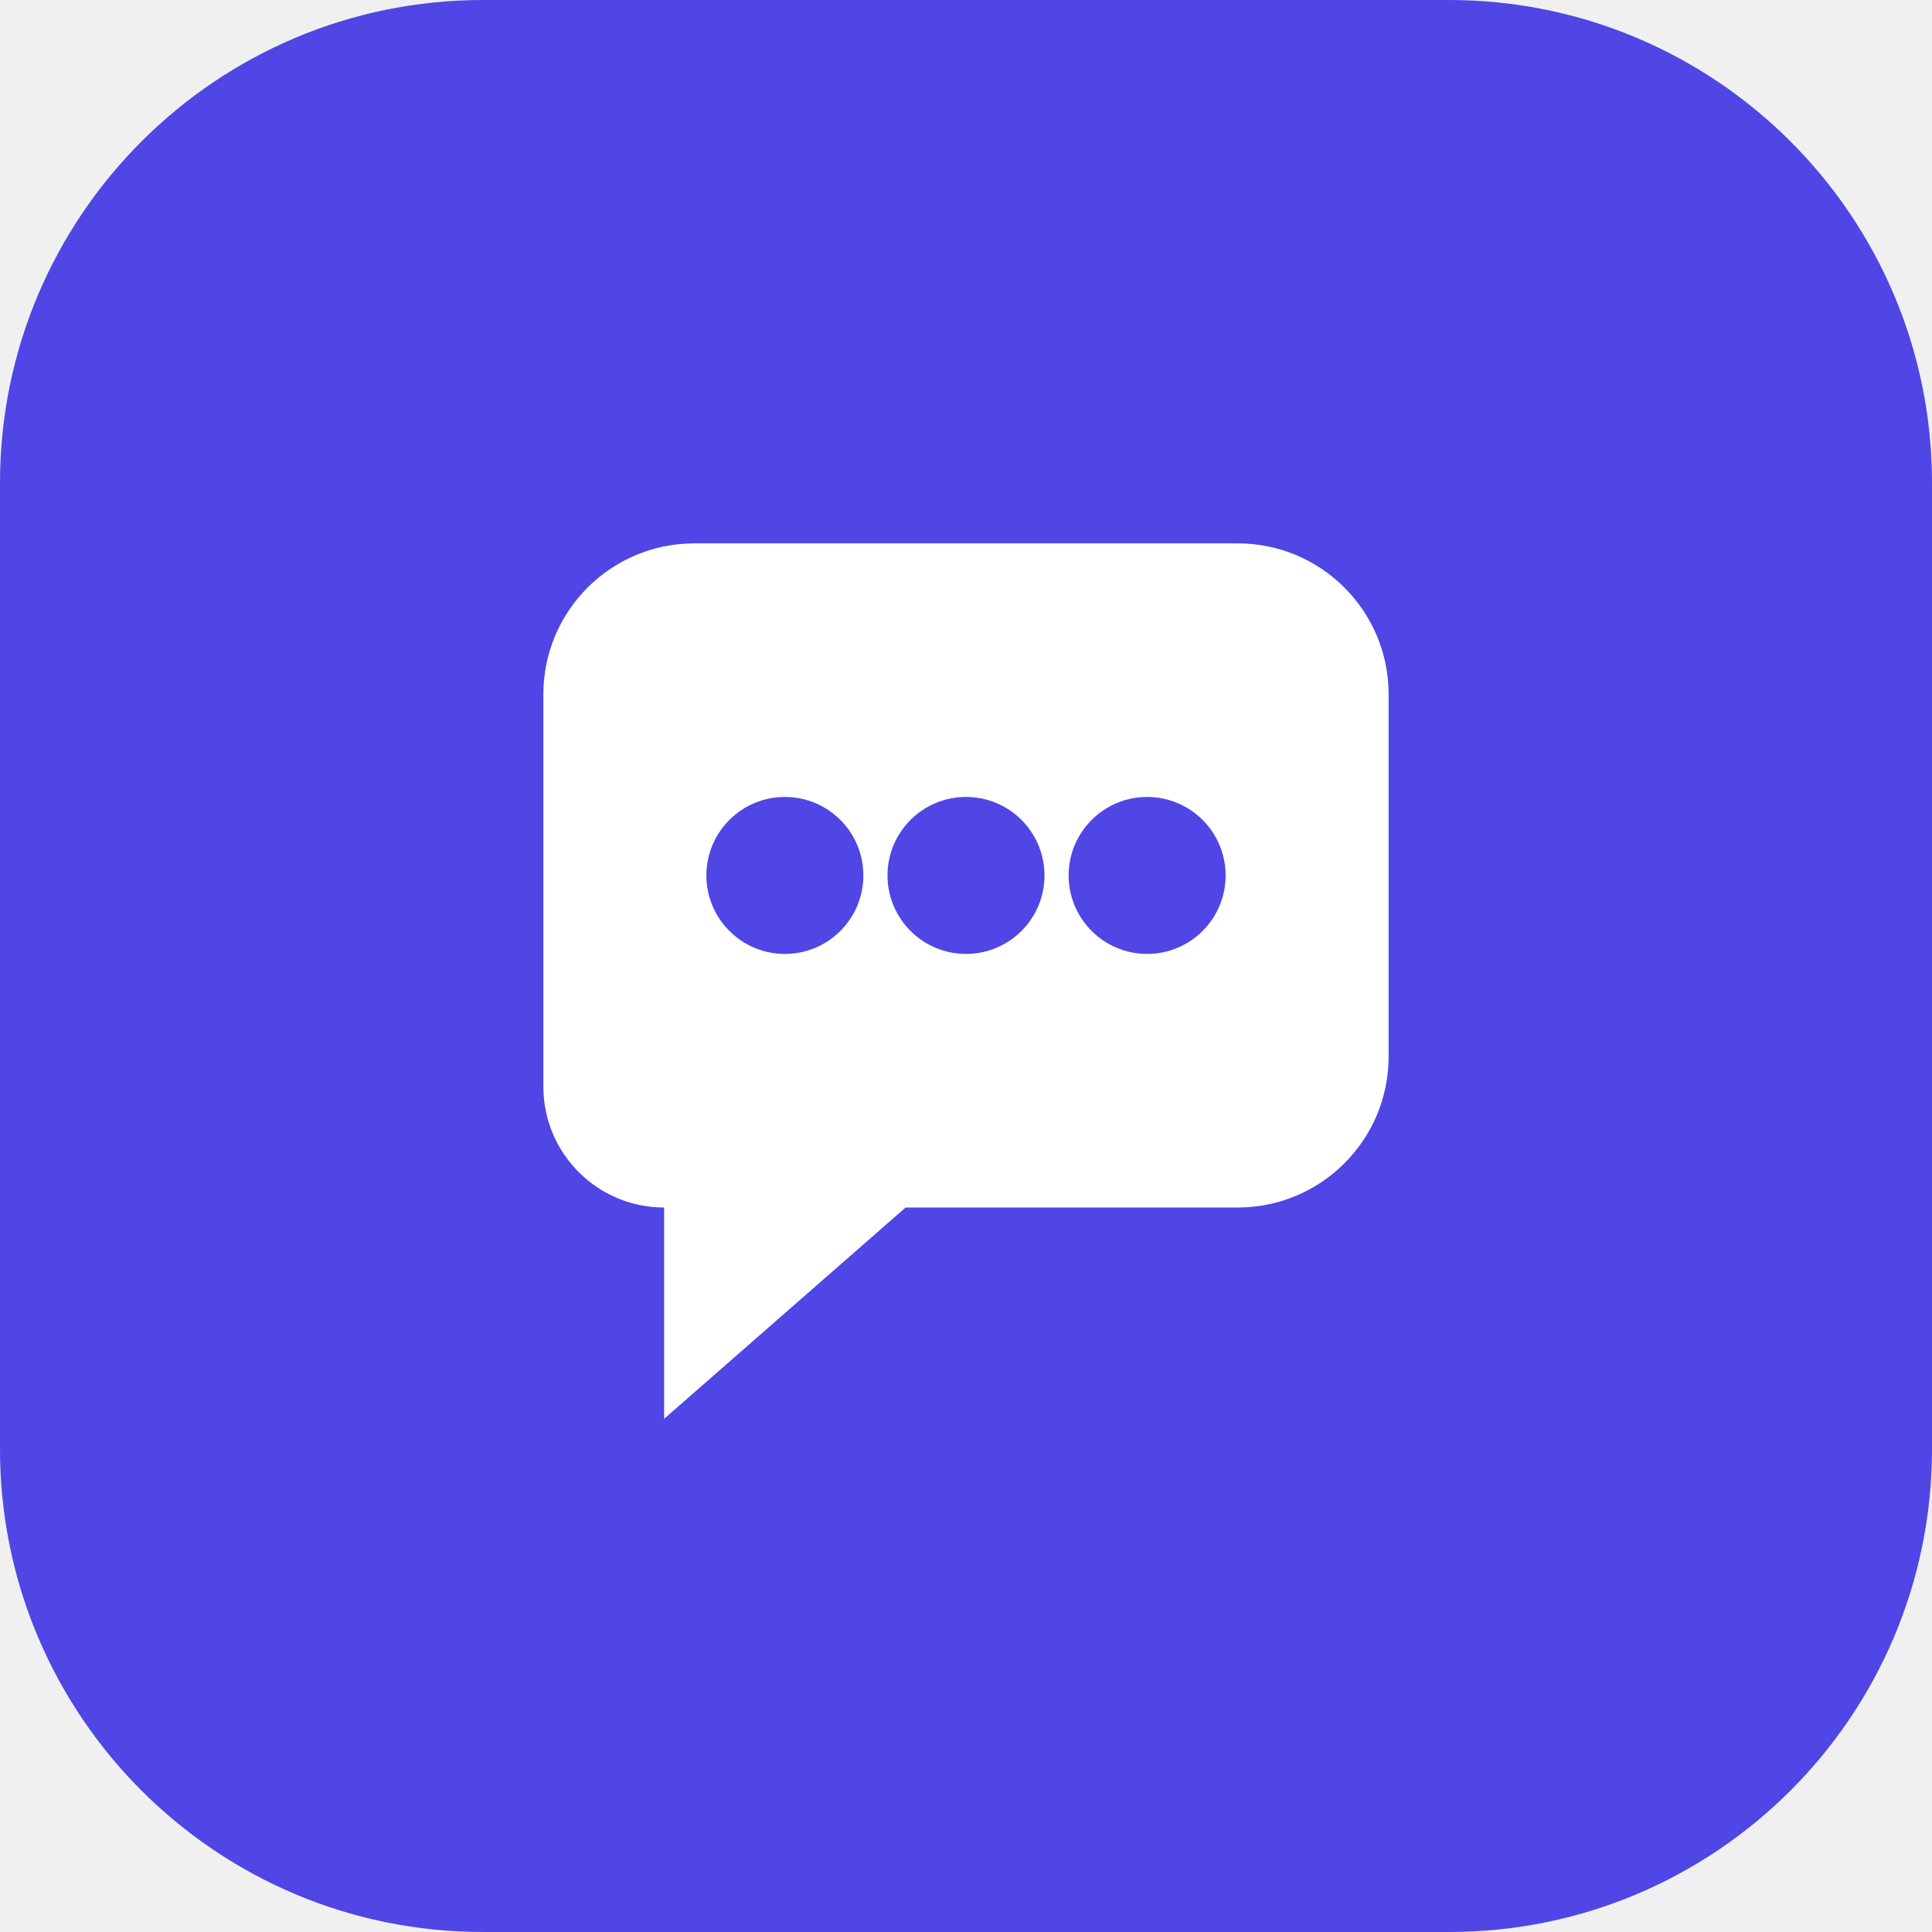
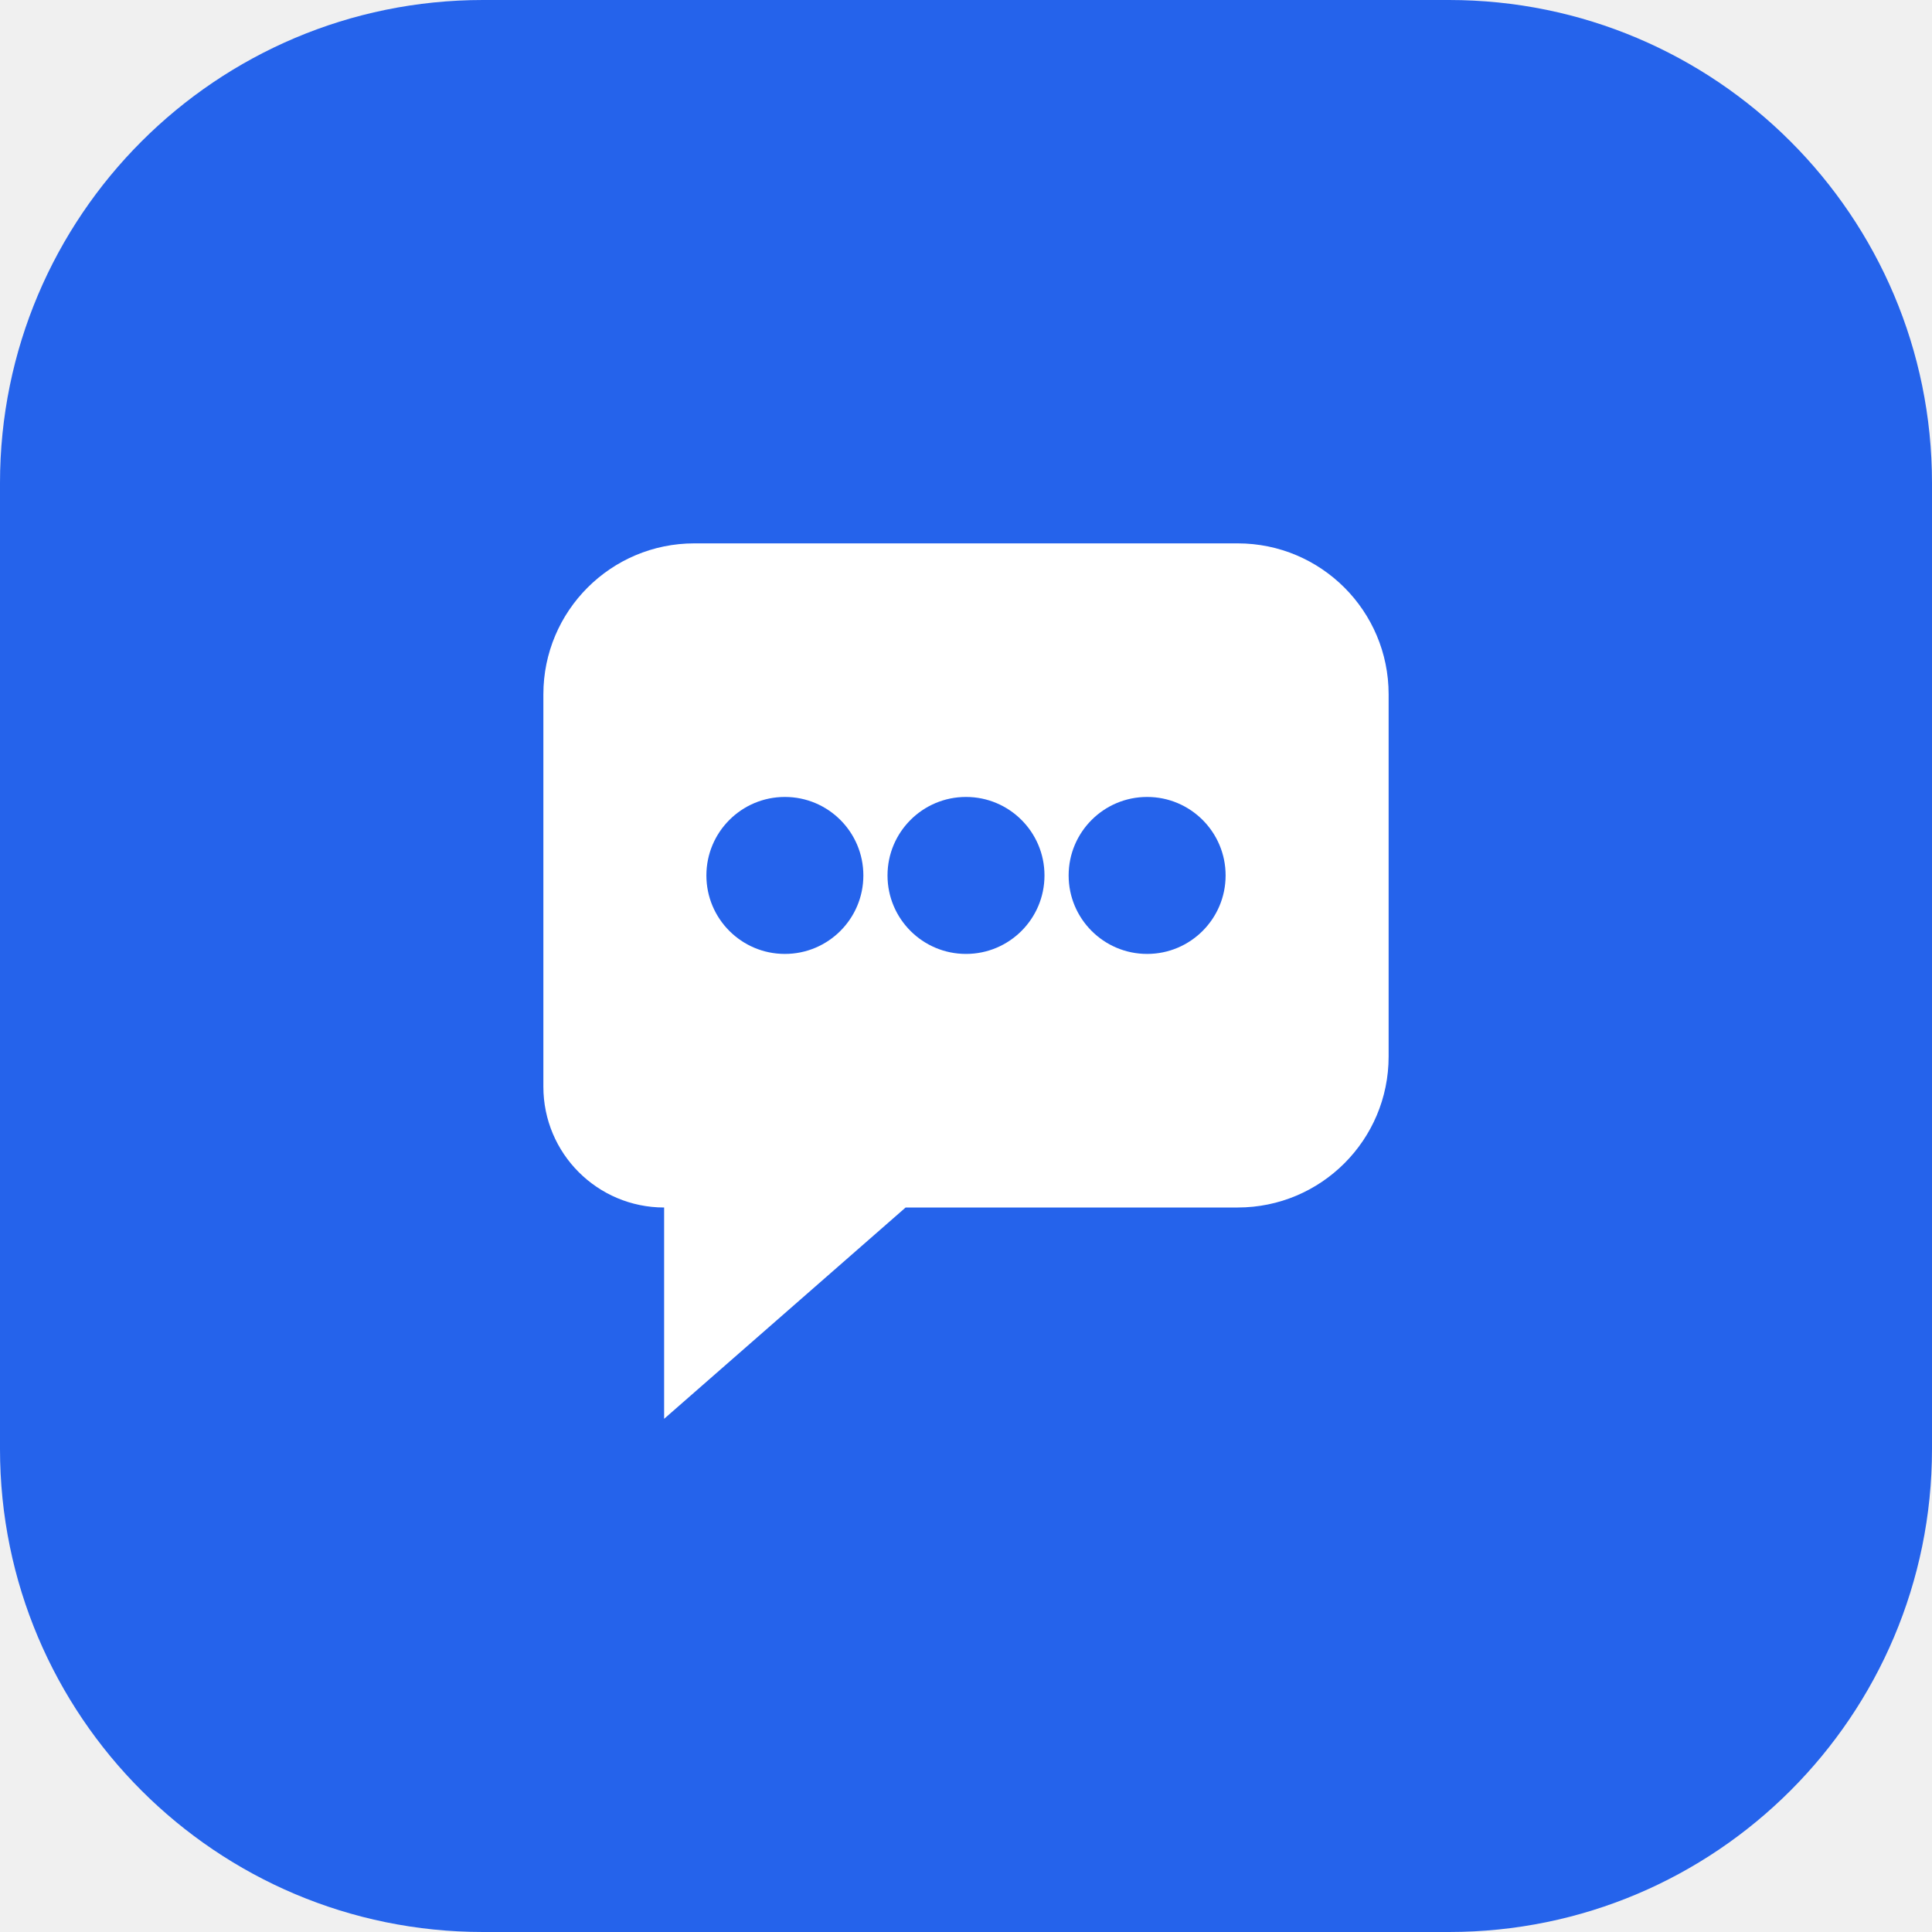
<svg xmlns="http://www.w3.org/2000/svg" viewBox="0 0 32 32">
-   <rect width="32" height="32" rx="8" fill="#4f46e5" />
+   <rect width="32" height="32" rx="8" fill="#2563EB" />
  <path d="M9 11.5A2.5 2.5 0 0 1 11.5 9h9a2.5 2.5 0 0 1 2.5 2.5v6a2.5 2.5 0 0 1-2.5 2.5H15l-4 3.5V20h0a2 2 0 0 1-2-2z" fill="#fff" />
-   <circle cx="13" cy="14.5" r="1.3" fill="#4f46e5" />
-   <circle cx="16" cy="14.5" r="1.3" fill="#4f46e5" />
-   <circle cx="19" cy="14.5" r="1.3" fill="#4f46e5" />
+   <circle cx="13" cy="14.5" r="1.3" fill="#2563EB" />
+   <circle cx="16" cy="14.5" r="1.3" fill="#2563EB" />
+   <circle cx="19" cy="14.5" r="1.3" fill="#2563EB" />
</svg>
